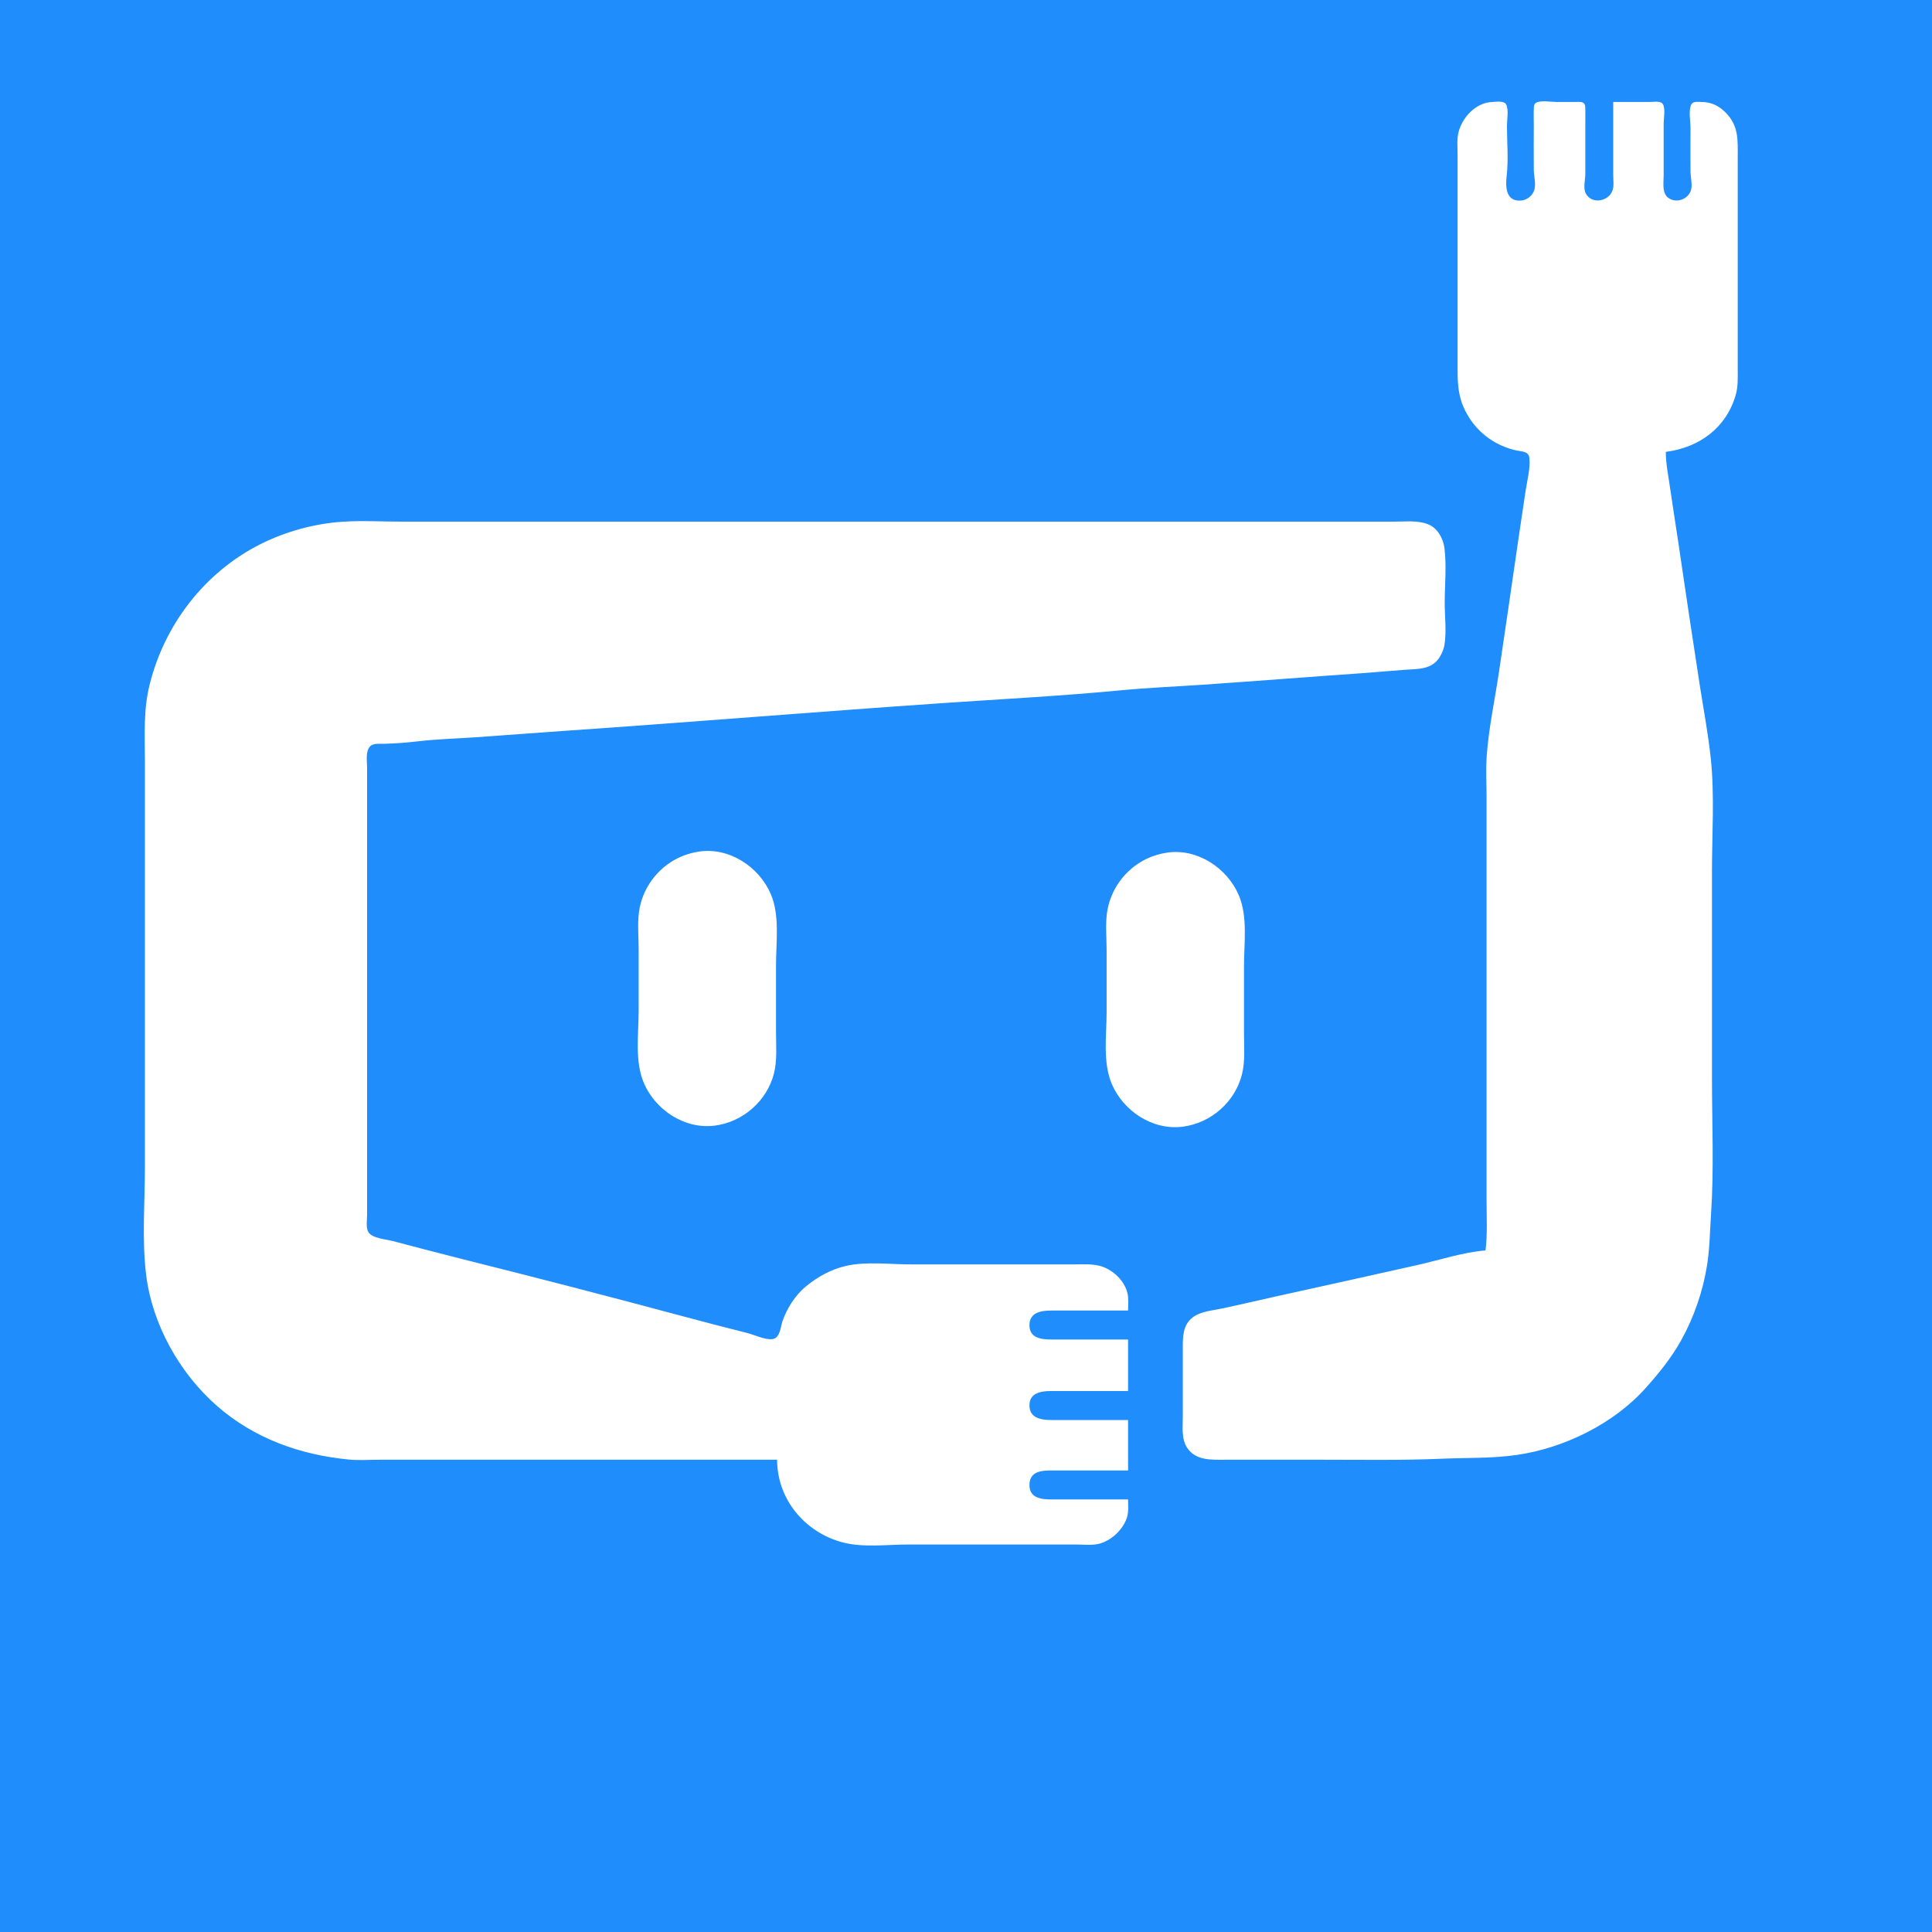
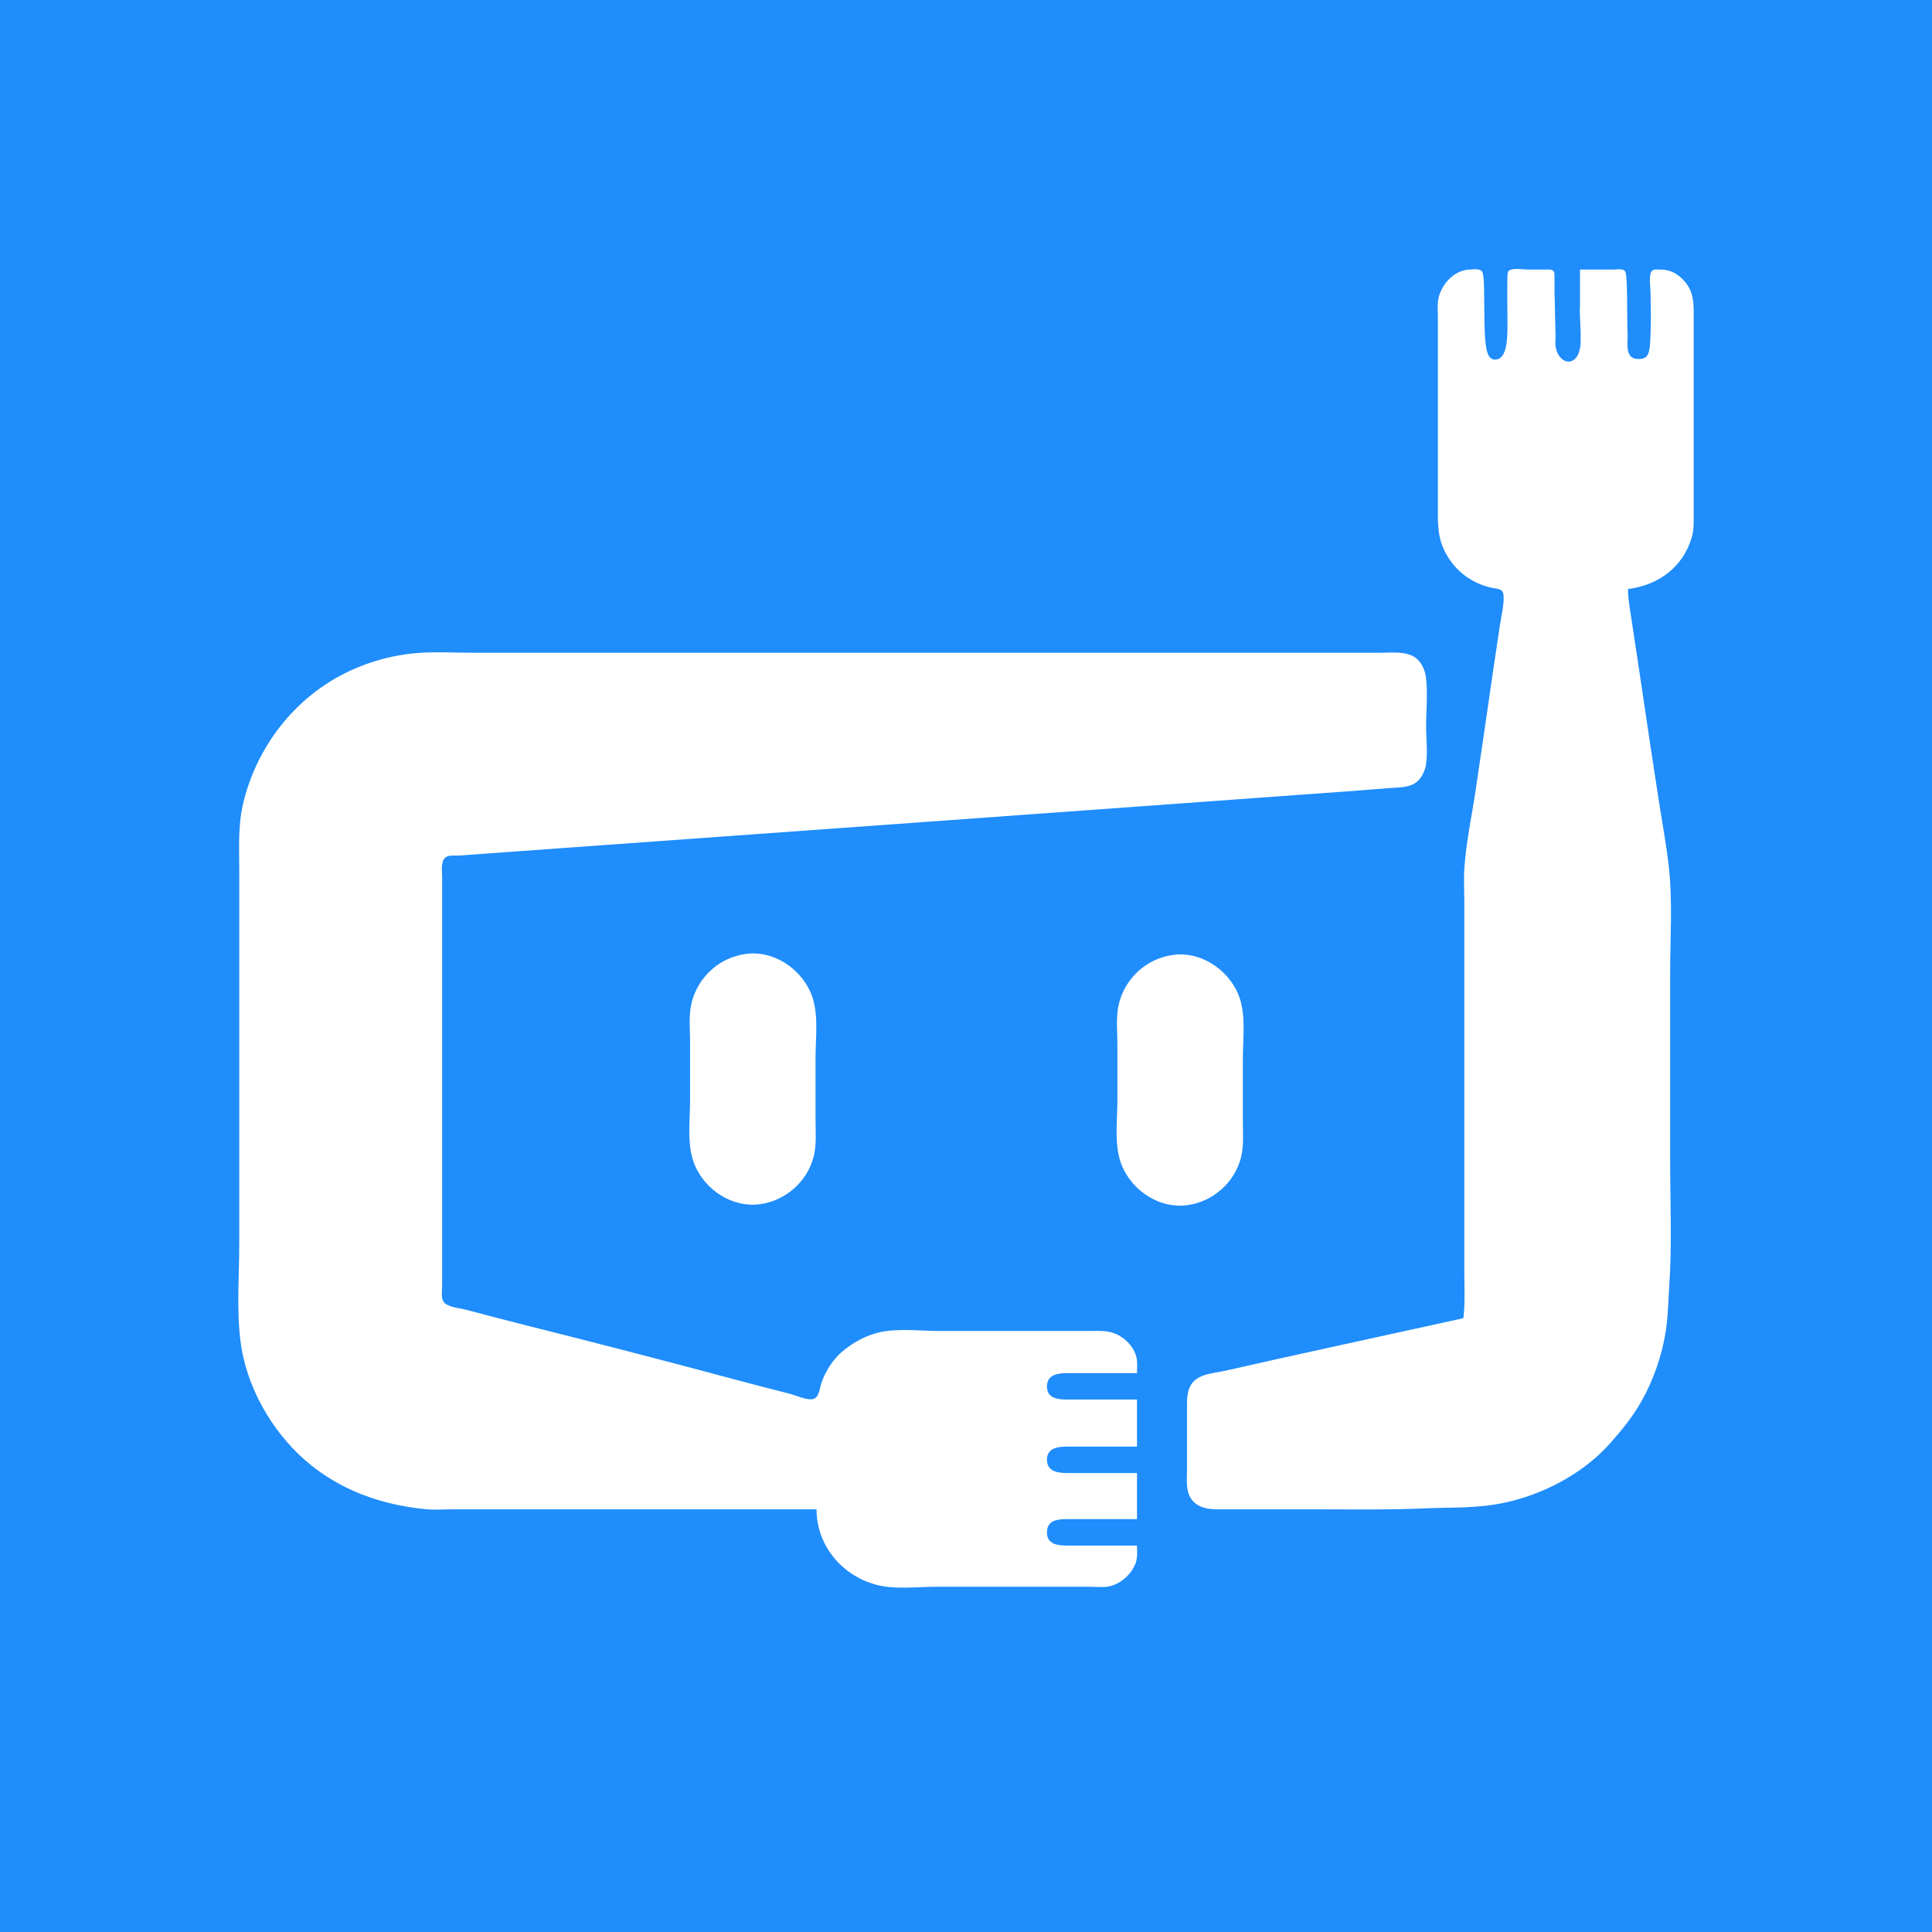
- <svg xmlns="http://www.w3.org/2000/svg" width="1800" height="1800">
-   <path style="fill:#1f8dfb; stroke:none;" d="M0 0L0 1800L1800 1800L1800 0L0 0z" />
-   <path style="fill:#ffffff; stroke:none;" d="M1384 1165C1363.05 1166.67 1341.49 1173.89 1321 1178.5C1277.37 1188.32 1233.68 1197.93 1190 1207.58C1172.66 1211.41 1155.37 1215.54 1138 1219.2C1129.19 1221.05 1118.3 1221.81 1111.02 1227.53C1101.63 1234.9 1102 1246.19 1102 1257L1102 1320C1102 1329.53 1100.52 1340.64 1106.11 1348.99C1114.26 1361.15 1129.21 1360 1142 1360L1231 1360C1268.66 1360 1306.43 1360.68 1344 1359.04C1367.14 1358.03 1389.96 1358.88 1413 1355.57C1457.19 1349.23 1503.55 1326.53 1533.42 1292.99C1545.7 1279.2 1557.1 1265.19 1566.14 1249C1578.36 1227.09 1586.7 1202.79 1590.56 1178C1592.91 1162.92 1593.05 1147.21 1594.09 1132C1596.99 1089.63 1595 1046.5 1595 1004L1595 812C1595 776.99 1597.57 740.804 1593.83 706C1591.36 682.957 1586.98 659.904 1583.42 637C1576.66 593.358 1570.16 549.683 1563.73 506C1561.12 488.325 1558.28 470.684 1555.73 453C1554.19 442.341 1552 431.795 1552 421C1583.11 416.983 1608.18 398.786 1617.13 368C1619.41 360.155 1619 352.074 1619 344L1619 311L1619 197L1619 147C1619 130.717 1620.17 117.586 1607.91 105.04C1601.45 98.429 1594.16 95.011 1585 95C1582.1 94.997 1577.34 94.182 1575.74 97.318C1573.01 102.686 1575 113.065 1575 119C1575 132.663 1574.84 146.338 1575 160C1575.06 165.005 1576.44 169.988 1575.89 175C1574.97 183.367 1565.82 188.641 1558 186.196C1547.61 182.95 1550 171.604 1550 163L1550 115C1550 110.487 1551.9 100.294 1548.97 96.603C1546.74 93.784 1540.15 95 1537 95L1503 95L1503 132L1503 163C1503 167.674 1503.94 173.587 1502.14 177.999C1498.06 188.038 1482.52 190.446 1477.32 179.985C1474.85 175.017 1477 167.425 1477 162L1477 117C1477 112.003 1477.09 106.997 1477 102.001C1476.96 100.019 1477.14 97.405 1475.4 96.028C1473.51 94.532 1470.24 95.005 1468 95L1450 95C1444.85 95 1436 93.299 1431.32 95.603C1429.21 96.641 1429.11 98.931 1429.02 101.005C1428.79 106.316 1429 111.683 1429 117C1429 130.663 1428.84 144.338 1429 158C1429.07 163.924 1430.94 170.091 1429.72 176C1428.51 181.84 1422.88 186.468 1417 186.88C1402.91 187.868 1402.52 174.082 1403.71 164C1405.52 148.704 1404 132.402 1404 117C1404 111.552 1405.78 102.258 1403.26 97.318C1401.35 93.581 1393.45 94.872 1390 95.04C1374.93 95.774 1362.59 109.034 1358.92 123C1357.17 129.685 1358 137.146 1358 144L1358 180L1358 299L1358 339C1358 352.143 1357.74 364.535 1362.61 377C1369.27 394.004 1382.28 407.746 1399 415.138C1403.47 417.116 1408.21 418.72 1413 419.714C1418.22 420.797 1424.35 420.362 1424.94 427.005C1425.81 436.83 1422.86 447.322 1421.43 457C1419.06 472.994 1416.58 488.985 1414.27 505C1408.46 545.348 1402.54 585.691 1396.57 626C1392.71 652.111 1386.89 678.662 1385.09 705C1384.23 717.554 1385 730.416 1385 743L1385 818L1385 1043L1385 1119C1385 1134.28 1385.92 1149.84 1384 1165M724 1360C724.102 1396.99 749.842 1427.6 785 1436.99C803.99 1442.05 826.463 1439 846 1439L963 1439L1003 1439C1010.07 1439 1018.15 1440.07 1025 1438.02C1036.15 1434.69 1046.2 1425.02 1049.9 1414C1051.69 1408.64 1051 1402.57 1051 1397L980 1397C970.235 1397 958.72 1395.84 959.133 1383C959.545 1370.19 971.273 1370 981 1370L1051 1370L1051 1323L980 1323C970.906 1323 959.57 1321.79 959.134 1310C958.685 1297.85 969.562 1296 979 1296L1051 1296L1051 1248L980 1248C970.279 1248 958.659 1246.84 959.134 1234C959.57 1222.21 970.906 1221 980 1221L1051 1221C1051 1215.8 1051.64 1210.1 1050.47 1205C1047.8 1193.38 1037.19 1183.23 1026 1179.77C1018.23 1177.38 1010.02 1178 1002 1178L967 1178L848 1178C828.771 1178 806.819 1175.1 788 1179.45C774.268 1182.63 761.848 1189.54 751 1198.38C741.134 1206.41 733.092 1219.01 729.004 1231C727.241 1236.17 726.812 1246.46 719.982 1247.58C713.22 1248.68 702.641 1243.54 696 1241.87C675.964 1236.84 655.949 1231.64 636 1226.28C567.861 1207.98 499.444 1190.26 431 1173.13C409.293 1167.69 387.633 1161.99 366 1156.27C359.908 1154.65 346.575 1153.77 343.179 1147.87C340.753 1143.65 342 1136.69 342 1132L342 1095L342 960L342 764L342 715C342 709.154 340.366 700.072 344.769 695.393C347.786 692.186 354.015 693.089 358 692.985C368.183 692.72 378.88 691.908 389 690.714C406.883 688.604 425.038 688.142 443 686.911C470.672 685.013 498.326 682.808 526 680.911C643.37 672.863 760.629 663.128 878 655.089C933.301 651.302 988.819 648.443 1044 643.17C1069.58 640.725 1095.36 639.668 1121 637.911C1171.68 634.436 1222.32 630.401 1273 626.911C1284.67 626.106 1296.33 624.889 1308 624.089C1322.15 623.12 1336.01 624.258 1343.05 609C1344.2 606.505 1345.28 603.716 1345.74 601C1347.83 588.648 1346 574.528 1346 562C1346 545.349 1347.82 527.526 1345.82 511C1344.68 501.597 1339.24 491.665 1330 488.256C1320.29 484.674 1309.16 486 1299 486L1245 486L1057 486L505 486L374 486C355.794 486 337.161 484.846 319 486.089C292.881 487.878 266.411 495.103 243 506.809C190.892 532.862 153.242 581.806 139.374 638C133.433 662.074 134.998 684.613 135 709L135 809L135 1088C135 1120.9 132.119 1155.35 136.184 1188C141.925 1234.12 167.315 1279.29 202 1309.71C236.735 1340.18 279.522 1355.43 325 1359.83C334.52 1360.75 344.437 1360 354 1360L409 1360L724 1360M651 793.439C644.427 794.466 637.985 796.349 632 799.259C612.161 808.904 598.14 828.066 595.289 850C593.855 861.037 595 872.875 595 884L595 942C595 963.497 591.224 988.793 599.873 1009C610.71 1034.32 638.042 1052.34 666 1048.71C692.222 1045.3 714.647 1025.71 721.105 1000C724.196 987.695 723 974.594 723 962L723 899C723 877.778 726.667 852.953 718.127 833C707.219 807.511 679.199 789.035 651 793.439M1087 794.439C1080.43 795.466 1073.99 797.349 1068 800.259C1048.16 809.904 1034.14 829.066 1031.29 851C1029.85 862.037 1031 873.875 1031 885L1031 943C1031 964.497 1027.22 989.792 1035.87 1010C1046.71 1035.32 1074.04 1053.34 1102 1049.71C1128.22 1046.3 1150.65 1026.71 1157.1 1001C1160.2 988.695 1159 975.594 1159 963L1159 900C1159 878.777 1162.67 853.953 1154.13 834C1143.22 808.511 1115.2 790.035 1087 794.439z" />
+ <svg xmlns="http://www.w3.org/2000/svg" width="1000" height="1000">
+   <g>
+     <path id="svg_1" fill="#1f8dfb" d="m0,0l0,1800l1800,0l0,-1800l-1800,0z" />
+     <path stroke="null" id="svg_2" fill="#ffffff" d="m757.432,682.305c-54.091,11.83 -76.254,16.705 -98.411,21.6c-8.796,1.943 -17.567,4.038 -26.378,5.895c-4.469,0.938 -9.993,1.324 -13.686,4.226c-4.763,3.739 -4.576,9.466 -4.576,14.949l0,31.958c0,4.834 -0.751,10.47 2.085,14.706c4.134,6.168 11.718,5.585 18.206,5.585l45.147,0c19.104,0 38.264,0.345 57.322,-0.487c11.738,-0.512 23.314,-0.081 35.002,-1.76c22.416,-3.216 45.934,-14.731 61.086,-31.745c6.229,-6.995 12.012,-14.102 16.598,-22.315c6.199,-11.114 10.43,-23.441 12.388,-36.017c1.192,-7.65 1.263,-15.619 1.791,-23.335c1.471,-21.493 0.462,-43.372 0.462,-64.931l0,-97.397c0,-17.76 1.304,-36.116 -0.594,-53.771c-1.253,-11.689 -3.475,-23.383 -5.281,-35.002c-3.429,-22.138 -6.726,-44.294 -9.988,-66.453c-1.324,-8.966 -2.765,-17.915 -4.058,-26.886c-0.781,-5.407 -1.892,-10.757 -1.892,-16.233c15.781,-2.038 28.499,-11.269 33.039,-26.886c1.157,-3.98 0.949,-8.079 0.949,-12.175l0,-16.74l0,-57.829l0,-25.364c0,-8.26 0.594,-14.921 -5.626,-21.285c-3.277,-3.353 -6.975,-5.088 -11.622,-5.093c-1.471,-0.002 -3.886,-0.415 -4.697,1.176c-1.385,2.723 -0.375,7.988 -0.375,10.999c0,6.931 0.402,10.881 0,20.798c-0.402,9.917 -0.397,13.754 -7.075,13.289c-6.678,-0.466 -4.445,-9.338 -4.833,-13.703c-0.387,-7.664 0.189,-29.873 -1.297,-31.745c-1.131,-1.43 -4.474,-0.813 -6.072,-0.813l-17.247,0l0,18.769c-0.387,3.769 0.477,10.254 0.338,17.526c0.254,17.097 -14.6,13.284 -12.978,-0.929l-0.55,-24.206c0,-2.535 0.046,-5.074 0,-7.609c-0.02,-1.005 0.071,-2.331 -0.812,-3.03c-0.959,-0.759 -2.618,-0.519 -3.754,-0.521l-9.131,0c-2.612,0 -7.102,-0.863 -9.476,0.306c-1.07,0.526 -1.121,1.688 -1.167,2.74c-0.117,2.694 -0.149,14.333 -0.01,25.152c0.139,10.819 -1.178,18.093 -6.087,18.41c-4.909,0.317 -5.558,-6.723 -5.82,-19.959c-0.262,-13.236 0.128,-22.968 -1.15,-25.473c-0.969,-1.896 -4.976,-1.241 -6.726,-1.155c-7.645,0.372 -13.904,7.099 -15.766,14.183c-0.888,3.391 -0.467,7.176 -0.467,10.653l0,18.262l0,60.366l0,20.291c0,6.667 -0.132,12.953 2.339,19.276c3.378,8.626 9.978,15.597 18.46,19.346c2.268,1.003 4.672,1.817 7.102,2.321c2.648,0.549 5.758,0.329 6.057,3.699c0.441,4.984 -1.055,10.306 -1.781,15.216c-1.202,8.113 -2.46,16.225 -3.632,24.349c-2.947,20.468 -5.95,40.932 -8.979,61.38c-1.958,13.245 -4.91,26.714 -5.824,40.075c-0.436,6.368 -0.046,12.893 -0.046,19.276l0,38.046l0,114.137l0,38.553c0,7.751 0.467,15.644 -0.507,23.335m-334.801,98.919c0.052,18.764 13.109,34.292 30.944,39.055c9.633,2.567 21.033,1.02 30.944,1.02l59.351,0l20.291,0c3.586,0 7.685,0.543 11.16,-0.497c5.656,-1.689 10.754,-6.595 12.631,-12.185c0.908,-2.719 0.558,-5.798 0.558,-8.624l-36.017,0c-4.954,0 -10.795,-0.588 -10.585,-7.102c0.209,-6.498 6.158,-6.595 11.093,-6.595l35.509,0l0,-23.842l-36.017,0c-4.613,0 -10.364,-0.614 -10.585,-6.595c-0.228,-6.163 5.29,-7.102 10.078,-7.102l36.524,0l0,-24.349l-36.017,0c-4.931,0 -10.826,-0.588 -10.585,-7.102c0.221,-5.981 5.972,-6.595 10.585,-6.595l36.017,0c0,-2.638 0.325,-5.529 -0.269,-8.116c-1.354,-5.895 -6.737,-11.043 -12.413,-12.799c-3.942,-1.212 -8.106,-0.898 -12.175,-0.898l-17.755,0l-60.366,0c-9.754,0 -20.89,-1.471 -30.436,0.736c-6.966,1.613 -13.266,5.118 -18.769,9.603c-5.005,4.073 -9.084,10.465 -11.158,16.547c-0.894,2.623 -1.112,7.842 -4.577,8.411c-3.43,0.558 -8.797,-2.049 -12.165,-2.897c-10.164,-2.552 -20.317,-5.189 -30.436,-7.908c-34.565,-9.283 -69.271,-18.272 -103.991,-26.962c-11.011,-2.76 -21.999,-5.651 -32.973,-8.553c-3.09,-0.822 -9.854,-1.268 -11.577,-4.261c-1.231,-2.141 -0.598,-5.671 -0.598,-8.05l0,-18.769l0,-68.482l0,-99.426l0,-24.856c0,-2.966 -0.829,-7.573 1.405,-9.946c1.53,-1.627 4.69,-1.169 6.712,-1.222c412.759,-29.7 438.448,-31.747 464.156,-33.518c5.92,-0.408 11.835,-1.026 17.755,-1.432c7.178,-0.492 14.209,0.086 17.78,-7.654c0.583,-1.266 1.131,-2.68 1.365,-4.058c1.06,-6.266 0.132,-13.429 0.132,-19.784c0,-8.447 0.923,-17.488 -0.091,-25.871c-0.578,-4.77 -3.338,-9.808 -8.025,-11.537c-4.926,-1.817 -10.572,-1.144 -15.726,-1.144l-27.393,0l-95.368,0l-280.016,0l-66.453,0c-9.235,0 -18.687,-0.585 -27.9,0.045c-13.25,0.908 -26.677,4.573 -38.553,10.511c-26.433,13.216 -45.532,38.044 -52.567,66.55c-3.014,12.212 -2.22,23.646 -2.219,36.017l0,50.727l0,141.53c0,16.689 -1.461,34.165 0.601,50.727c2.912,23.396 15.792,46.309 33.387,61.74c17.62,15.457 39.325,23.193 62.395,25.425c4.829,0.467 9.86,0.086 14.711,0.086l27.9,0l159.792,0m-37.031,-287.402c-3.334,0.521 -6.602,1.476 -9.638,2.952c-10.064,4.893 -17.176,14.613 -18.623,25.74c-0.727,5.599 -0.147,11.604 -0.147,17.247l0,29.422c0,10.905 -1.915,23.737 2.472,33.987c5.497,12.844 19.362,21.985 33.545,20.144c13.302,-1.73 24.677,-11.667 27.953,-24.709c1.568,-6.242 0.961,-12.888 0.961,-19.276l0,-31.958c0,-10.765 1.86,-23.358 -2.472,-33.48c-5.533,-12.93 -19.747,-22.302 -34.052,-20.068m221.172,0.507c-3.333,0.521 -6.6,1.476 -9.638,2.952c-10.064,4.893 -17.176,14.613 -18.622,25.74c-0.73,5.599 -0.147,11.604 -0.147,17.247l0,29.422c0,10.905 -1.917,23.736 2.47,33.987c5.499,12.844 19.363,21.985 33.546,20.144c13.301,-1.73 24.679,-11.667 27.951,-24.709c1.573,-6.242 0.964,-12.888 0.964,-19.276l0,-31.958c0,-10.766 1.862,-23.358 -2.47,-33.48c-5.534,-12.93 -19.748,-22.302 -34.053,-20.068z" />
+   </g>
</svg>
